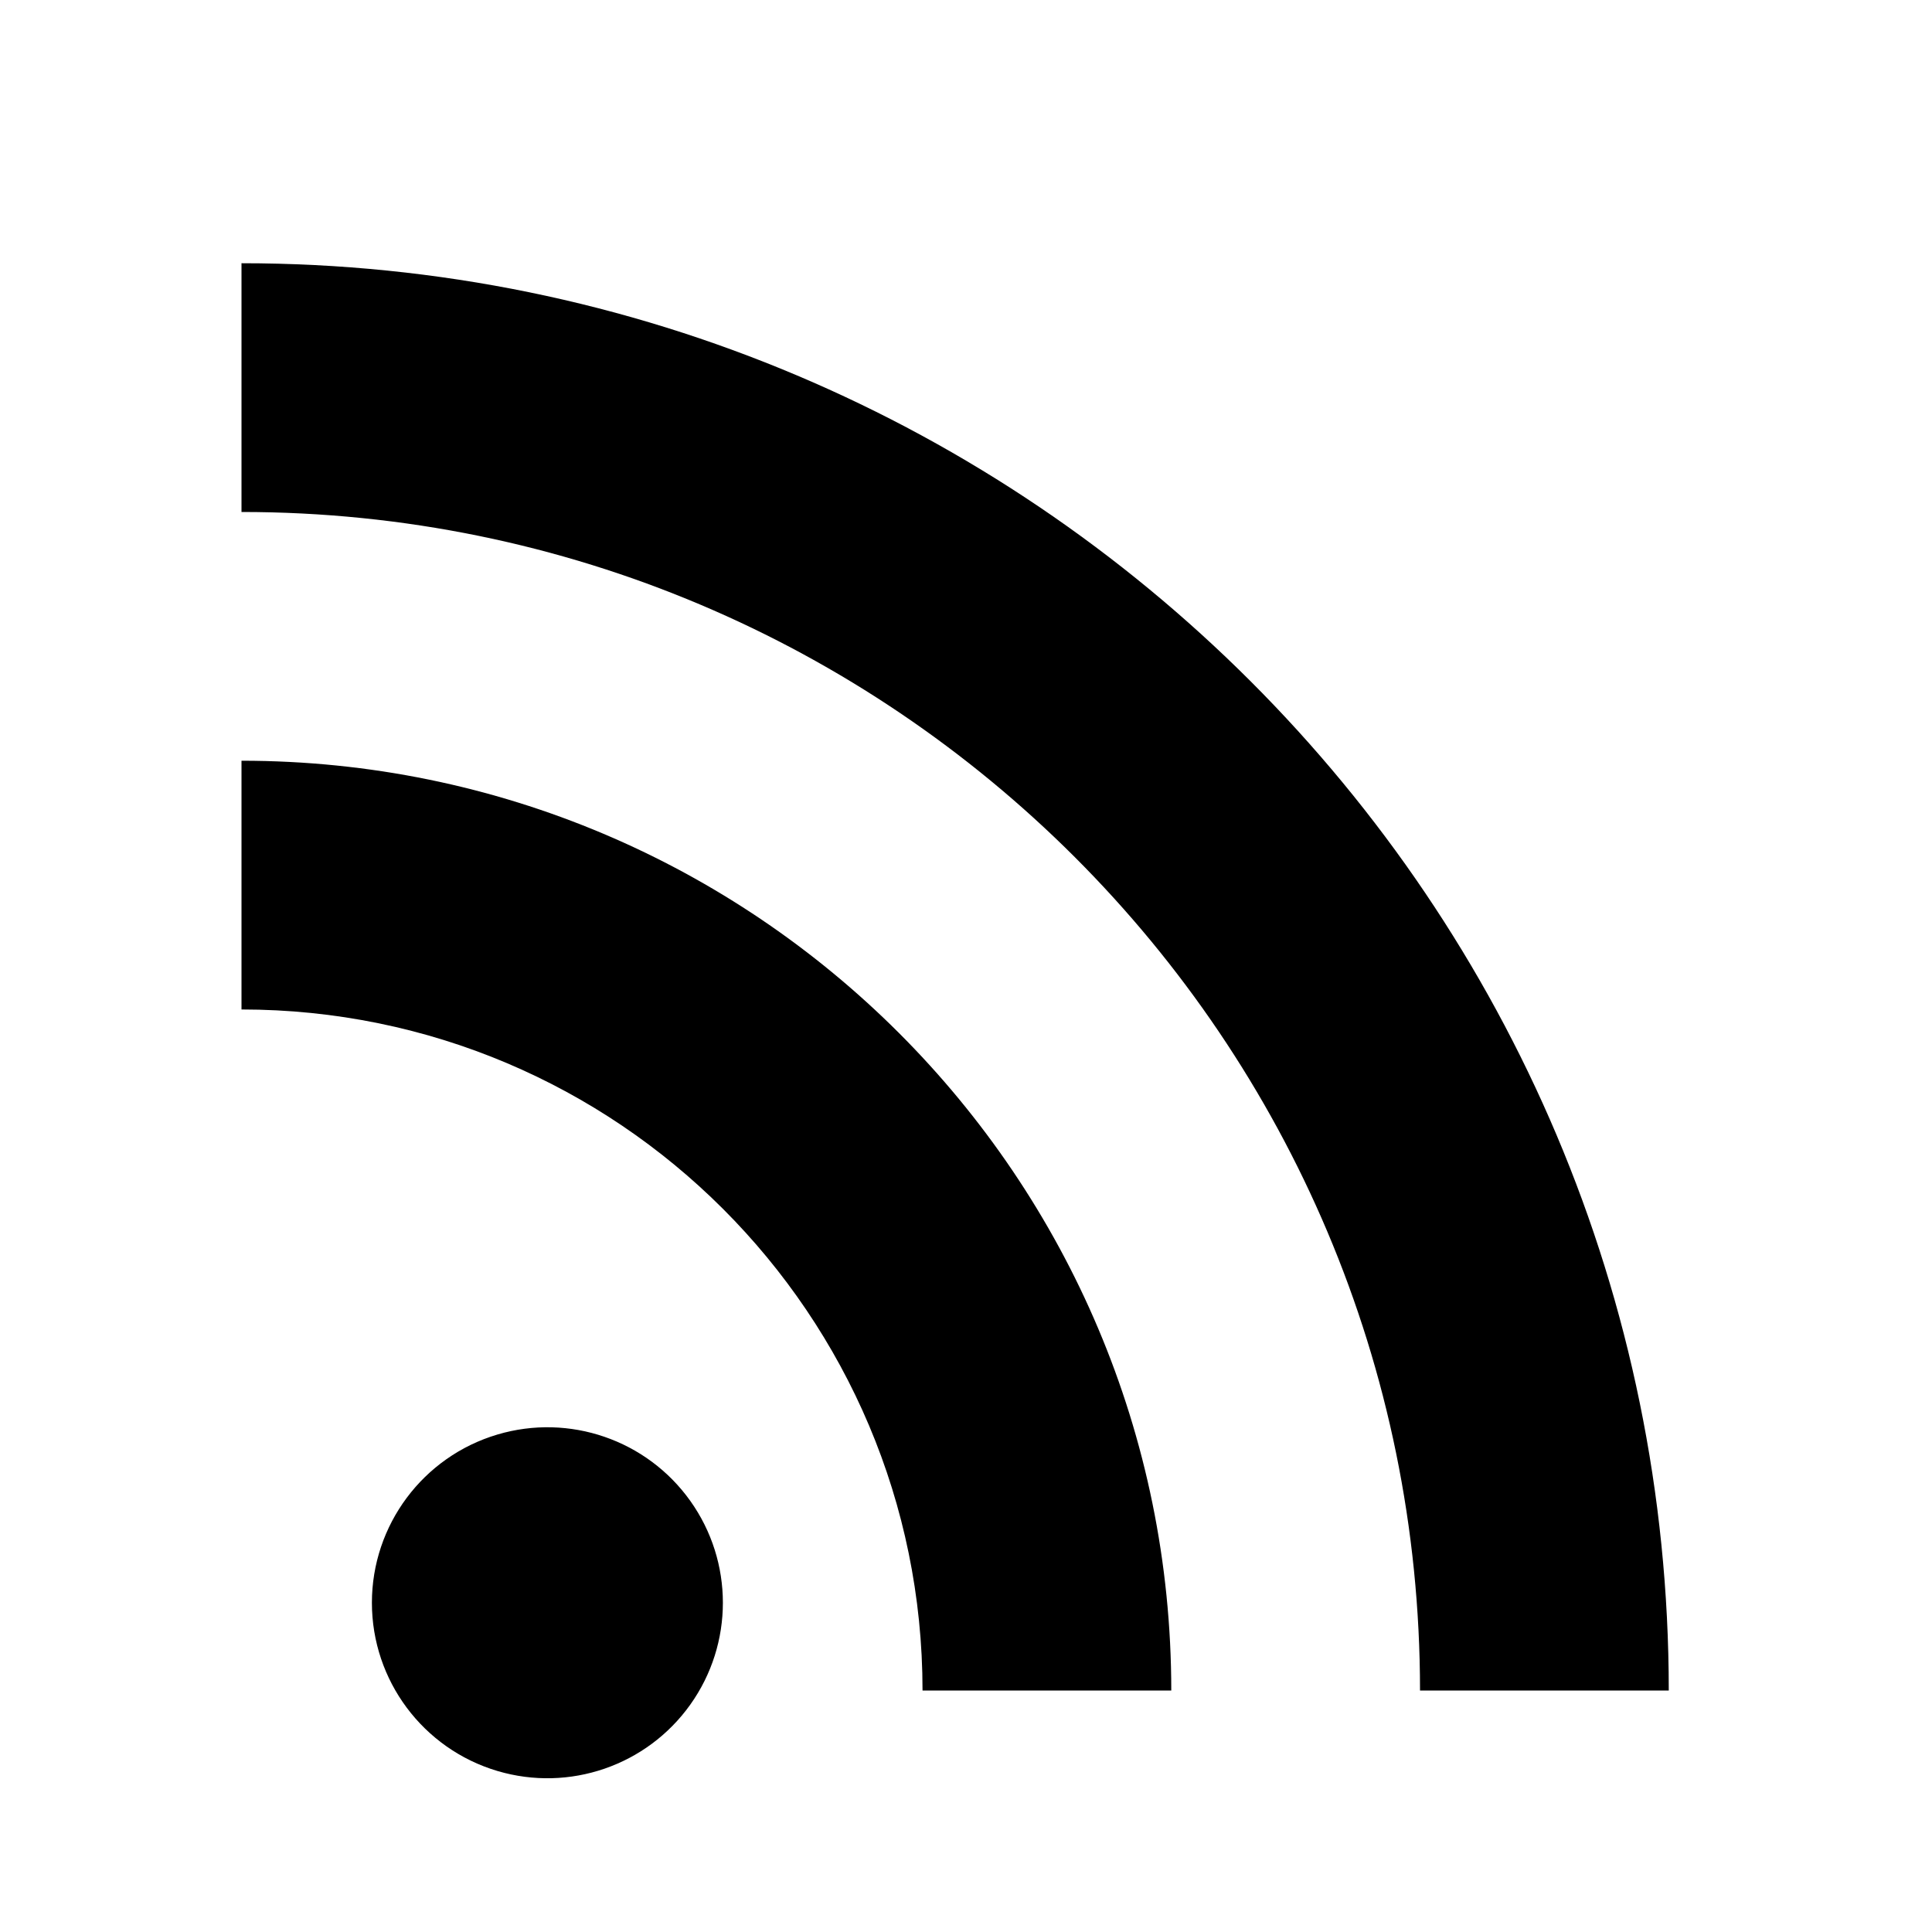
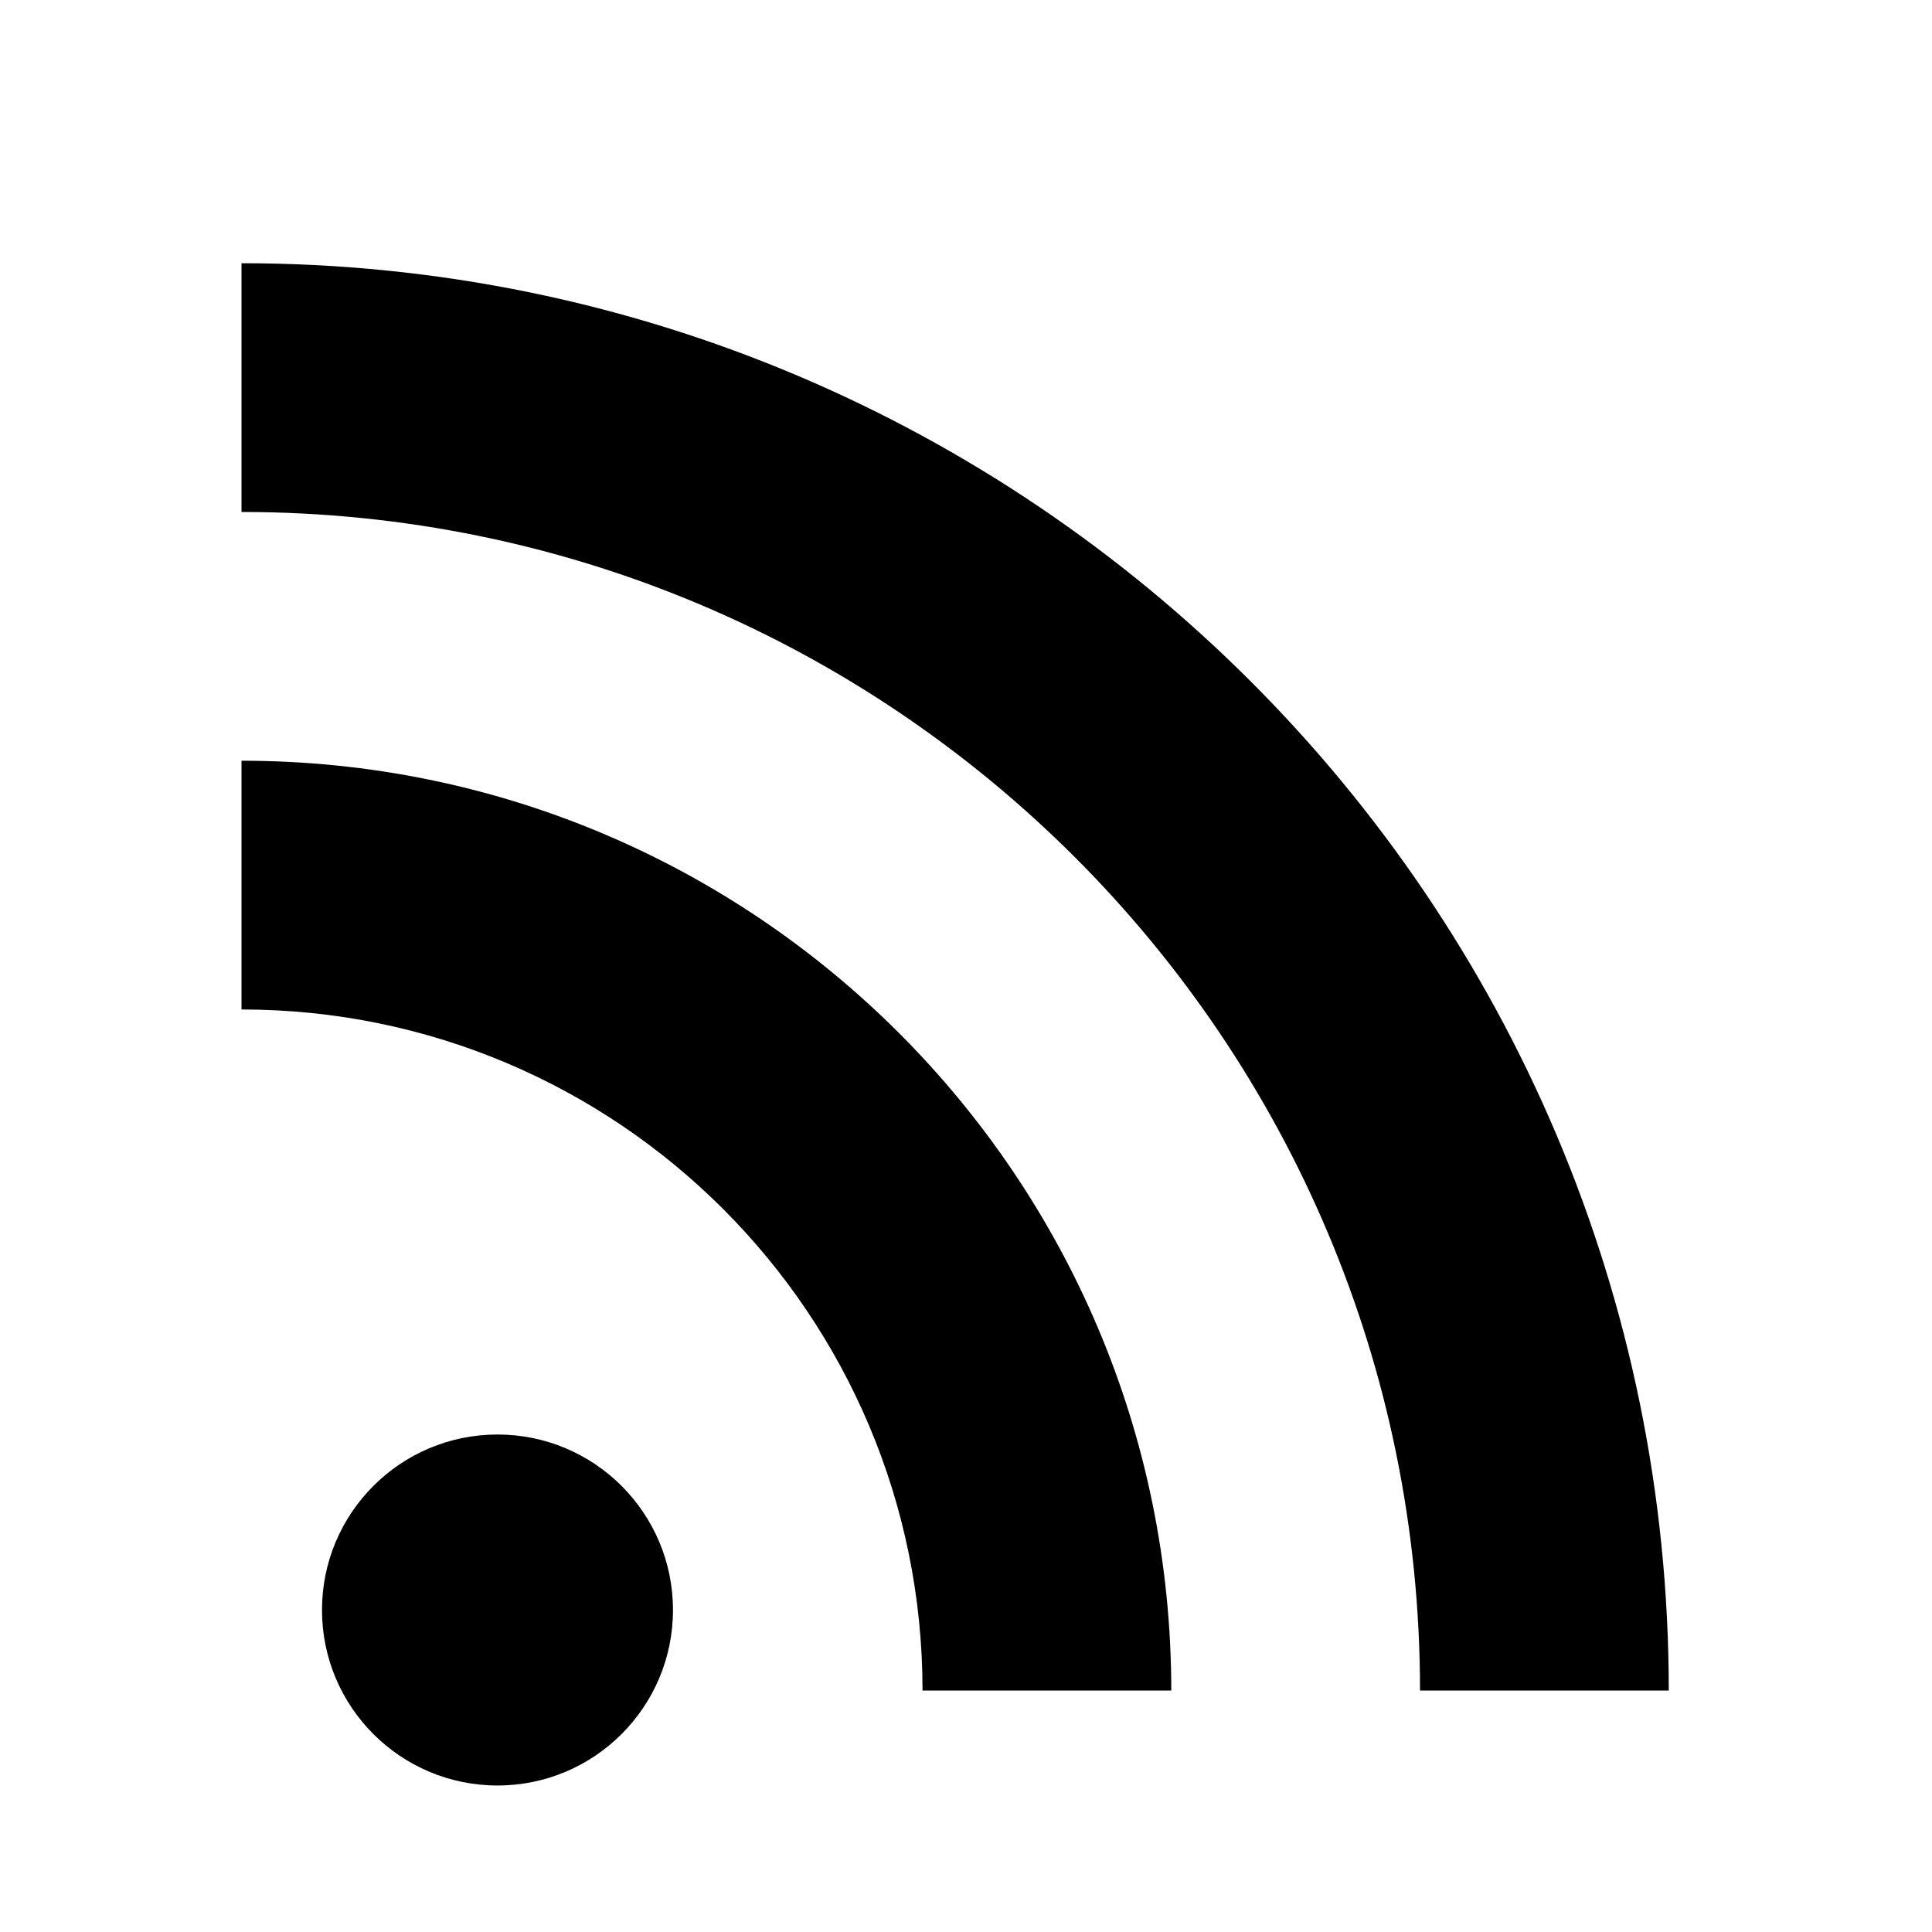
<svg xmlns="http://www.w3.org/2000/svg" fill="currentColor" aria-hidden="true" viewBox="0 0 24 24">
-   <path d="M6.18 17.82A2.18 2.18 0 1 1 6.18 22a2.18 2.18 0 0 1 0-4.18M3 3.27v3.09A14.64 14.64 0 0 1 17.64 21H20.73C20.73 11.21 12.79 3.27 3 3.27m0 6.18v3.09A8.46 8.46 0 0 1 11.46 21h3.09C14.55 14.62 9.38 9.45 3 9.45Z" />
+   <path d="M6.18 17.82A2.18 2.18 0 1 1 4 20a2.18 2.18 0 0 1 2.18-2.18M3 3.27v3.09A14.64 14.64 0 0 1 17.64 21H20.73C20.73 11.21 12.79 3.27 3 3.27m0 6.18v3.09A8.46 8.46 0 0 1 11.46 21h3.09C14.55 14.62 9.38 9.45 3 9.45Z" />
</svg>
